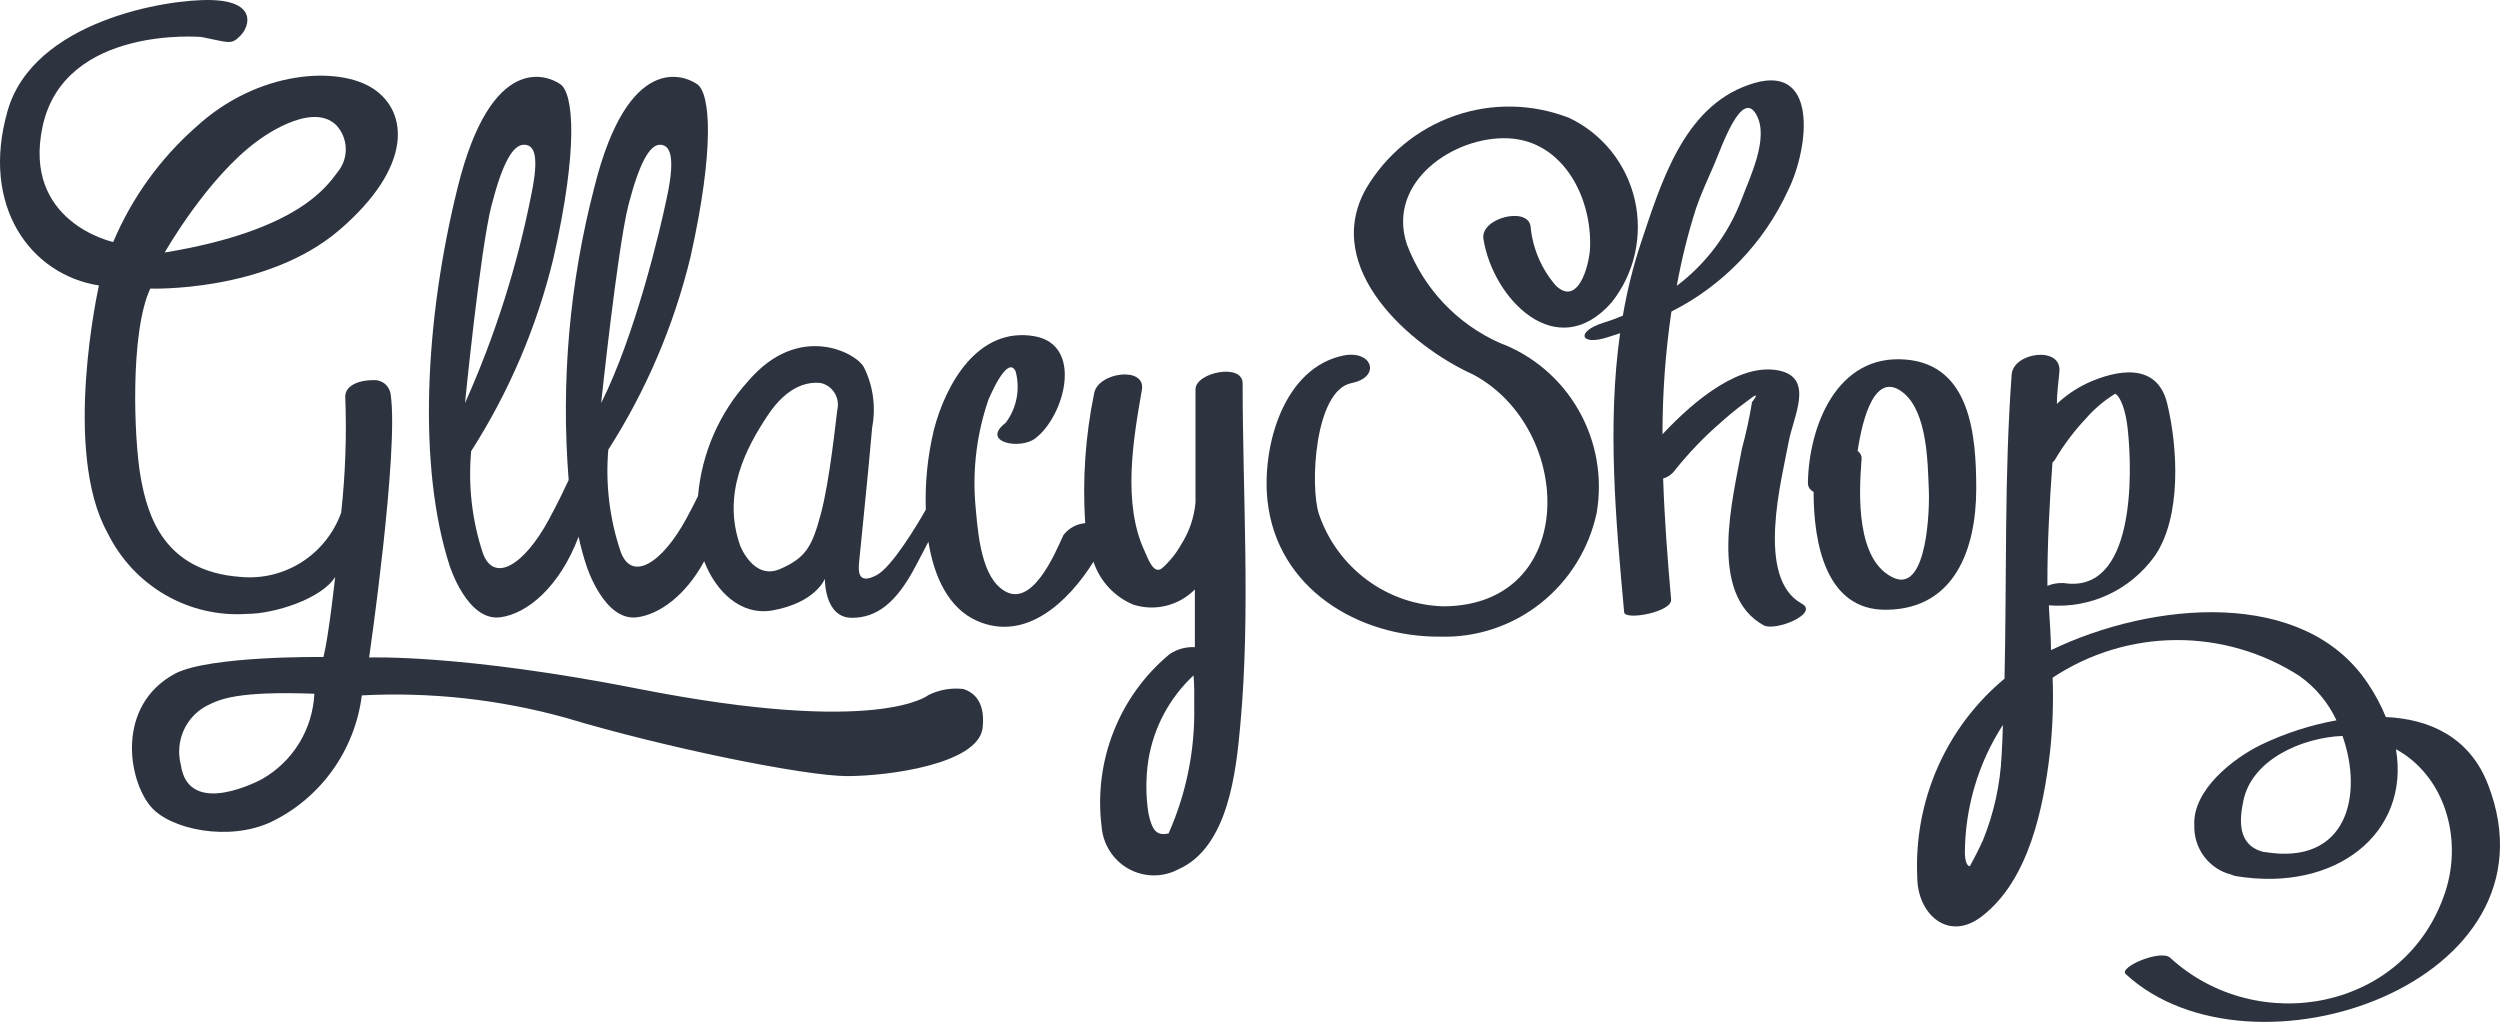
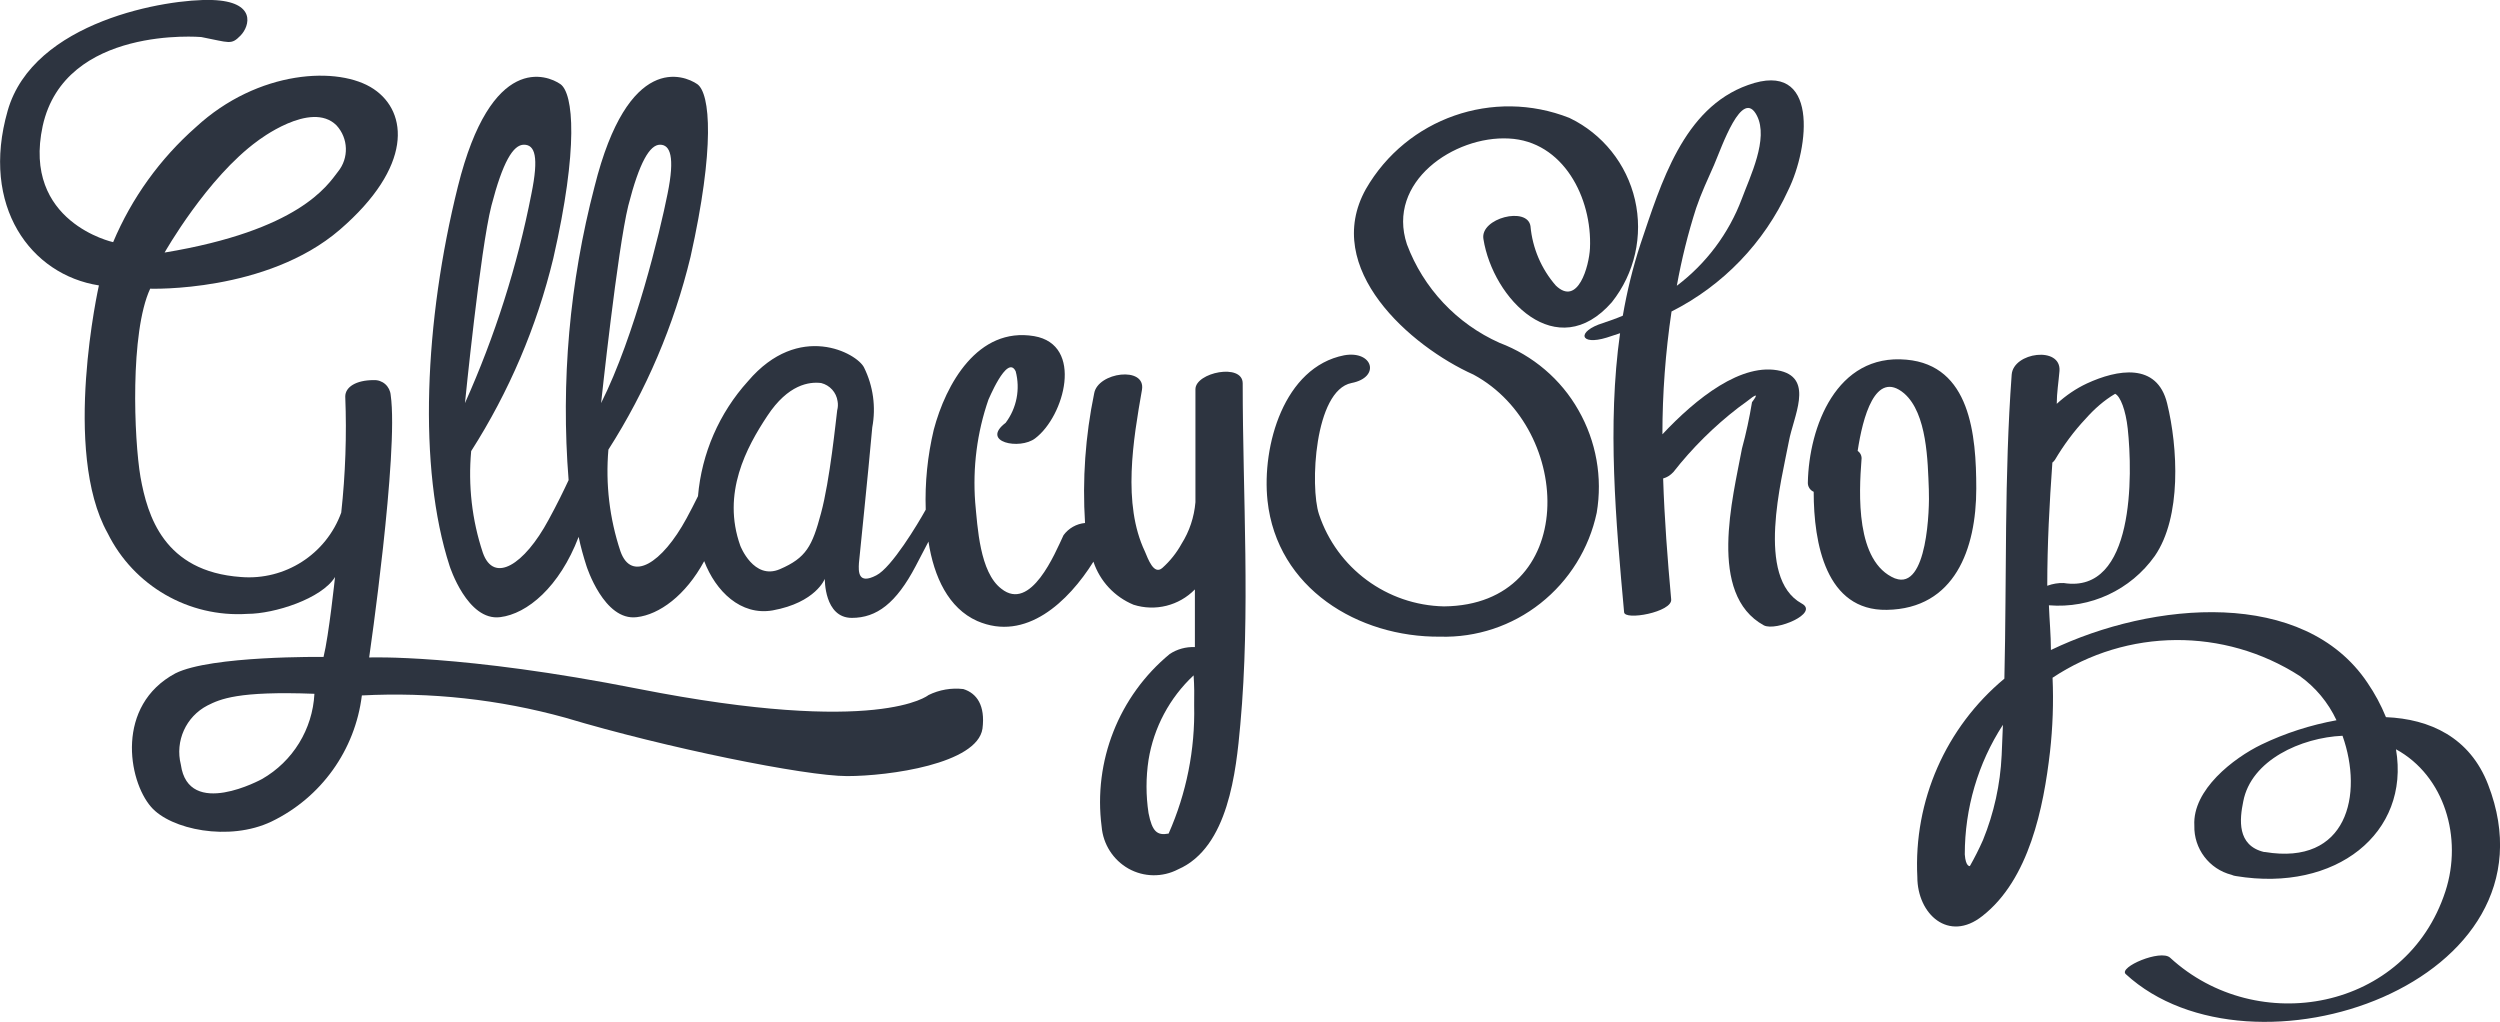
- <svg xmlns="http://www.w3.org/2000/svg" width="137" height="56" viewBox="0 0 137 56" fill="none">
-   <path d="M52.79 37.757C52.134 37.681 51.47 37.797 50.876 38.089C50.876 38.089 48.205 40.346 34.991 37.748C25.277 35.833 20.228 36.031 20.228 36.031C20.228 36.031 21.858 24.795 21.413 21.649C21.392 21.417 21.283 21.202 21.109 21.049C20.934 20.897 20.708 20.818 20.478 20.831C19.507 20.831 18.919 21.208 18.919 21.73C19.003 23.854 18.928 25.981 18.697 28.094C18.293 29.21 17.536 30.161 16.543 30.798C15.549 31.435 14.375 31.723 13.203 31.617C8.974 31.321 8.083 28.247 7.709 26.152C7.335 24.058 7.122 18.206 8.235 15.815C8.235 15.815 14.61 16.04 18.617 12.588C22.623 9.136 22.374 6.152 20.478 4.876C18.581 3.599 14.138 3.824 10.728 6.97C8.77 8.697 7.223 10.848 6.204 13.262C6.204 13.262 1.191 12.184 2.34 6.898C3.56 1.379 11.03 2.026 11.03 2.026C12.589 2.332 12.66 2.476 13.176 1.954C13.693 1.433 14.067 0.085 11.618 0.004C9.169 -0.077 1.824 1.145 0.417 6.071C-1.088 11.312 1.69 15.06 5.421 15.644C5.421 15.644 3.382 24.723 5.902 29.217C6.6 30.638 7.701 31.816 9.064 32.604C10.428 33.391 11.992 33.752 13.559 33.64C15.028 33.64 17.628 32.813 18.367 31.617C18.367 31.617 18.02 34.836 17.726 36.004C17.726 36.004 11.547 35.923 9.615 36.903C6.329 38.656 7.015 42.764 8.279 44.22C9.348 45.46 12.562 46.135 14.886 45.029C16.216 44.383 17.365 43.411 18.228 42.202C19.091 40.993 19.641 39.586 19.828 38.107C23.587 37.912 27.354 38.325 30.984 39.33C36.478 40.984 44.127 42.53 46.424 42.53C48.721 42.53 53.547 41.865 53.841 39.932C54.001 38.656 53.529 37.991 52.79 37.757ZM14.12 7.716C14.12 7.716 17.041 5.469 18.439 6.871C18.752 7.213 18.933 7.658 18.948 8.123C18.963 8.589 18.81 9.045 18.519 9.406C17.931 10.179 16.382 12.624 9.027 13.838C9.027 13.838 11.342 9.739 14.12 7.716ZM14.361 42.692C14.361 42.692 10.327 44.912 9.908 41.901C9.747 41.273 9.804 40.608 10.069 40.017C10.335 39.426 10.794 38.946 11.369 38.656C12.072 38.305 13.034 37.865 17.228 38.017C17.181 38.978 16.893 39.911 16.392 40.728C15.89 41.546 15.191 42.221 14.361 42.692Z" fill="#2D3440" />
-   <path d="M65.514 21.334C65.514 23.366 65.514 25.388 65.514 27.42C65.514 27.42 65.514 27.492 65.514 27.527C65.444 28.337 65.181 29.117 64.749 29.802C64.475 30.299 64.12 30.746 63.698 31.123C63.226 31.537 62.914 30.611 62.736 30.224C61.499 27.608 62.095 24.103 62.576 21.361C62.799 20.049 60.163 20.39 59.958 21.559C59.478 23.896 59.313 26.288 59.468 28.669C59.235 28.688 59.008 28.756 58.803 28.869C58.597 28.982 58.417 29.137 58.275 29.325C57.821 30.305 56.495 33.559 54.865 32.256C53.69 31.357 53.565 28.894 53.44 27.519C53.299 25.612 53.547 23.697 54.171 21.892C54.117 22.044 55.186 19.348 55.657 20.354C55.785 20.834 55.803 21.337 55.708 21.825C55.614 22.312 55.411 22.772 55.114 23.168C53.717 24.229 55.889 24.669 56.735 24.022C58.338 22.808 59.406 18.889 56.673 18.422C53.583 17.901 51.829 21.047 51.179 23.546C50.834 24.981 50.684 26.456 50.734 27.932C50.306 28.687 48.864 31.114 48.018 31.528C47.021 32.049 47.038 31.321 47.074 30.853C47.11 30.386 47.555 26.224 47.795 23.42C48.006 22.306 47.85 21.154 47.35 20.139C46.967 19.357 43.788 17.604 40.992 20.894C39.417 22.629 38.454 24.841 38.25 27.186C38.063 27.564 37.858 27.968 37.618 28.408C36.282 30.88 34.599 31.923 34.003 30.206C33.403 28.418 33.175 26.523 33.335 24.642C35.41 21.4 36.933 17.83 37.84 14.08C39.176 8.094 38.927 5.118 38.206 4.615C37.484 4.112 34.421 2.871 32.578 10.233C31.211 15.471 30.732 20.905 31.163 26.305C30.878 26.916 30.521 27.653 30.067 28.489C28.732 30.961 27.058 32.004 26.452 30.287C25.864 28.496 25.649 26.602 25.82 24.723C27.895 21.481 29.418 17.911 30.326 14.161C31.706 8.094 31.43 5.118 30.708 4.615C29.987 4.112 26.924 2.871 25.09 10.233C23.256 17.595 22.891 25.622 24.645 31.015C24.645 31.015 25.606 34.053 27.405 33.829C28.892 33.64 30.664 32.166 31.706 29.415C31.823 29.956 31.969 30.49 32.142 31.015C32.142 31.015 33.103 34.053 34.902 33.829C36.122 33.676 37.573 32.642 38.589 30.755C39.221 32.4 40.583 33.757 42.337 33.451C44.714 33.02 45.204 31.716 45.204 31.716C45.204 31.716 45.16 33.856 46.682 33.856C48.036 33.856 49.113 33.056 50.181 31.015C50.547 30.323 50.76 29.919 50.876 29.685C51.188 31.617 51.98 33.334 53.547 34.026C56.218 35.195 58.551 32.975 59.923 30.782C60.098 31.31 60.385 31.794 60.763 32.2C61.141 32.607 61.602 32.926 62.113 33.137C62.696 33.322 63.318 33.341 63.912 33.194C64.505 33.047 65.047 32.738 65.479 32.301V35.465C64.99 35.438 64.507 35.571 64.099 35.842C62.735 36.971 61.678 38.431 61.026 40.085C60.373 41.739 60.147 43.532 60.368 45.298C60.405 45.776 60.56 46.237 60.817 46.64C61.074 47.043 61.425 47.376 61.841 47.608C62.256 47.84 62.722 47.965 63.197 47.972C63.671 47.978 64.14 47.866 64.562 47.645C67.322 46.431 67.74 42.251 67.972 39.698C68.533 33.559 68.097 27.168 68.097 21.011C68.097 19.878 65.514 20.408 65.514 21.334ZM26.933 11.267C27.547 8.885 28.117 7.932 28.714 7.932C29.31 7.932 29.542 8.57 29.123 10.629C28.347 14.577 27.125 18.422 25.482 22.089C25.482 22.089 26.319 13.658 26.933 11.267ZM34.43 11.267C35.045 8.885 35.614 7.932 36.166 7.932C36.719 7.932 37.004 8.57 36.585 10.629C36.166 12.687 34.804 18.377 32.943 22.089C32.943 22.089 33.834 13.658 34.43 11.267ZM45.881 22.476C45.81 22.997 45.471 26.332 44.99 28.13C44.51 29.928 44.18 30.566 42.738 31.186C41.295 31.806 40.565 29.91 40.565 29.91C39.541 27.033 40.912 24.516 42.052 22.79C43.192 21.065 44.34 20.912 44.999 20.993C45.154 21.032 45.299 21.101 45.427 21.196C45.555 21.292 45.663 21.412 45.745 21.55C45.827 21.688 45.881 21.84 45.904 21.999C45.927 22.158 45.919 22.32 45.881 22.476ZM65.443 38.656C65.497 41.072 65.016 43.471 64.036 45.676C63.413 45.802 63.146 45.568 62.932 44.561C62.785 43.593 62.785 42.608 62.932 41.64C63.223 39.862 64.095 38.232 65.407 37.011C65.452 37.577 65.452 38.125 65.443 38.656Z" fill="#2D3440" />
-   <path d="M82.183 18.79C81.025 18.275 79.979 17.532 79.106 16.607C78.234 15.681 77.552 14.59 77.099 13.397C75.959 9.963 79.698 7.428 82.681 7.581C85.664 7.734 87.258 10.835 87.133 13.613C87.08 14.593 86.466 16.804 85.263 15.653C84.469 14.742 83.982 13.599 83.874 12.39C83.696 11.303 81.114 11.95 81.292 13.091C81.809 16.381 85.317 20.004 88.326 16.561C88.942 15.782 89.375 14.872 89.593 13.899C89.811 12.927 89.808 11.917 89.585 10.946C89.361 9.975 88.923 9.068 88.302 8.292C87.682 7.516 86.896 6.892 86.003 6.467C83.988 5.675 81.76 5.631 79.716 6.344C77.672 7.057 75.946 8.48 74.846 10.359C72.415 14.718 77.294 18.979 80.749 20.534C86.296 23.527 86.501 33.163 79.129 33.227C77.614 33.191 76.146 32.69 74.922 31.788C73.698 30.887 72.777 29.629 72.281 28.184C71.774 26.674 72.032 21.397 74.062 20.993C75.674 20.678 75.238 19.195 73.662 19.474C70.358 20.121 69.138 24.426 69.459 27.438C69.975 32.238 74.427 34.925 78.924 34.889C80.913 34.947 82.86 34.3 84.426 33.06C85.992 31.821 87.079 30.067 87.499 28.103C87.829 26.168 87.479 24.178 86.508 22.477C85.537 20.776 84.007 19.471 82.183 18.79Z" fill="#2D3440" />
-   <path d="M98.727 33.074C96.189 31.671 97.64 26.269 98.023 24.193C98.272 22.853 99.403 20.786 97.587 20.328C95.459 19.806 92.93 21.847 91.105 23.797C91.103 21.547 91.267 19.299 91.594 17.073C94.41 15.655 96.664 13.313 97.987 10.431C99.145 8.094 99.715 3.24 95.797 4.66C92.235 5.918 91.016 10.053 89.903 13.37C89.482 14.653 89.158 15.966 88.932 17.298C88.577 17.449 88.214 17.581 87.846 17.694C86.368 18.161 86.564 18.961 88.059 18.494L88.781 18.26C88.068 23.303 88.549 28.588 89.003 33.541C89.003 34.026 91.674 33.541 91.576 32.84C91.381 30.629 91.212 28.417 91.14 26.224C91.355 26.161 91.549 26.04 91.701 25.874C92.52 24.835 93.439 23.881 94.444 23.024C94.711 22.781 94.987 22.557 95.263 22.341L95.672 22.035C96.269 21.559 96.385 21.55 96.011 22.035C95.871 22.892 95.687 23.742 95.459 24.579C94.969 27.276 93.562 32.57 96.652 34.269C97.32 34.611 99.724 33.604 98.727 33.074ZM92.948 11.402C93.224 10.601 93.589 9.811 93.927 9.037C94.346 8.067 95.468 4.75 96.278 6.341C96.928 7.608 95.904 9.685 95.45 10.898C94.735 12.795 93.499 14.448 91.888 15.662C92.148 14.22 92.502 12.797 92.948 11.402Z" fill="#2D3440" />
-   <path d="M108.298 26.773C108.298 23.815 107.969 20.022 104.47 19.707C100.632 19.357 99.127 23.411 99.074 26.44C99.068 26.547 99.095 26.654 99.151 26.745C99.206 26.836 99.288 26.909 99.385 26.952C99.385 29.784 100.062 33.478 103.401 33.415C107.123 33.361 108.298 30.08 108.298 26.773ZM103.846 31.698C101.674 30.799 101.87 27.015 102.012 25.19C102.025 25.099 102.012 25.005 101.974 24.921C101.936 24.836 101.875 24.765 101.798 24.714C102.066 22.916 102.76 20.22 104.345 21.559C105.609 22.656 105.636 25.289 105.698 26.808C105.752 27.869 105.618 32.364 103.855 31.698H103.846Z" fill="#2D3440" />
-   <path d="M136.346 42.997C135.349 40.409 133.158 39.402 130.745 39.294C130.476 38.637 130.139 38.01 129.739 37.424C126.258 32.22 117.995 32.93 112.394 35.627C112.394 34.809 112.314 33.99 112.278 33.172C113.393 33.263 114.511 33.063 115.527 32.591C116.542 32.118 117.42 31.39 118.075 30.476C119.562 28.328 119.348 24.516 118.761 22.107C118.209 19.842 116.018 20.247 114.371 21.002C113.765 21.291 113.206 21.673 112.715 22.134C112.715 21.532 112.813 20.921 112.857 20.337C112.955 18.952 110.328 19.303 110.239 20.525C109.83 26.089 109.972 31.635 109.848 37.191C108.268 38.501 107.013 40.166 106.182 42.053C105.352 43.94 104.97 45.996 105.066 48.058C105.066 50.099 106.785 51.654 108.628 50.197C111.201 48.202 111.985 44.238 112.341 41.209C112.487 39.857 112.534 38.496 112.483 37.137C114.491 35.807 116.836 35.092 119.237 35.076C121.638 35.06 123.993 35.744 126.017 37.047C126.887 37.666 127.583 38.502 128.039 39.474C126.615 39.731 125.232 40.178 123.925 40.804C122.402 41.541 120.141 43.285 120.248 45.236C120.23 45.853 120.423 46.457 120.794 46.948C121.166 47.439 121.692 47.786 122.287 47.932C122.368 47.974 122.455 48.001 122.545 48.013C128.012 48.912 132.081 45.649 131.298 41.056C133.969 42.521 134.957 45.919 134.013 48.84C131.885 55.402 123.693 56.867 118.921 52.481C118.404 52.013 116.081 53.002 116.49 53.38C123.382 59.735 140.549 53.856 136.346 42.997ZM109.687 41.406C109.612 42.993 109.269 44.556 108.672 46.027C108.45 46.521 108.209 46.997 107.951 47.465C107.951 47.465 107.72 47.519 107.675 46.818C107.671 44.299 108.395 41.834 109.759 39.725C109.741 40.283 109.723 40.849 109.687 41.406ZM112.474 25.352C112.526 25.308 112.571 25.256 112.608 25.199C113.086 24.386 113.654 23.629 114.3 22.943C114.766 22.408 115.309 21.948 115.911 21.577C116.196 21.721 116.49 22.476 116.597 23.492C116.873 25.99 116.989 32.57 113.089 31.95C112.785 31.936 112.481 31.988 112.198 32.103C112.189 29.82 112.314 27.59 112.474 25.352ZM124.121 46.692H124.067C122.572 46.332 122.732 44.894 122.928 43.923C123.364 41.649 126.106 40.426 128.368 40.328C129.517 43.564 128.635 47.438 124.121 46.692Z" fill="#2D3440" />
+ <svg xmlns="http://www.w3.org/2000/svg" width="137" height="56" fill="none">
+   <path d="M52.79 37.76a3.43 3.43 0 0 0-1.91.33s-2.68 2.26-15.89-.34c-9.71-1.92-14.76-1.72-14.76-1.72s1.63-11.24 1.18-14.38a.9.9 0 0 0-.3-.6.89.89 0 0 0-.63-.22c-.97 0-1.56.38-1.56.9a43 43 0 0 1-.22 6.36 5.38 5.38 0 0 1-5.5 3.53c-4.23-.3-5.12-3.37-5.5-5.47-.36-2.1-.58-7.94.53-10.33 0 0 6.38.22 10.39-3.23 4-3.45 3.75-6.44 1.86-7.71-1.9-1.28-6.34-1.06-9.75 2.09a17.41 17.41 0 0 0-4.53 6.3s-5-1.09-3.86-6.37c1.22-5.52 8.69-4.87 8.69-4.87 1.56.3 1.63.45 2.15-.08.51-.52.89-1.87-1.56-1.95C9.17-.08 1.82 1.15.42 6.07c-1.5 5.24 1.27 8.99 5 9.57 0 0-2.04 9.08.48 13.58a7.97 7.97 0 0 0 7.66 4.42c1.47 0 4.07-.83 4.8-2.02 0 0-.34 3.22-.63 4.38 0 0-6.18-.08-8.12.9-3.28 1.76-2.6 5.86-1.33 7.32 1.07 1.24 4.28 1.91 6.6.8a8.87 8.87 0 0 0 4.95-6.91 35 35 0 0 1 11.15 1.22c5.5 1.65 13.15 3.2 15.44 3.2 2.3 0 7.13-.67 7.42-2.6.16-1.27-.31-1.94-1.05-2.17ZM14.12 7.72s2.92-2.25 4.32-.85a1.94 1.94 0 0 1 .08 2.54c-.59.77-2.14 3.21-9.5 4.43 0 0 2.32-4.1 5.1-6.12Zm.24 34.97s-4.03 2.22-4.45-.79a2.86 2.86 0 0 1 1.46-3.24c.7-.35 1.66-.8 5.86-.64a5.72 5.72 0 0 1-2.87 4.67Z" fill="#2D3440" />
+   <path d="M65.51 21.33V27.52c-.07.82-.33 1.6-.76 2.28a5 5 0 0 1-1.05 1.32c-.47.42-.79-.5-.96-.9-1.24-2.61-.64-6.12-.16-8.86.22-1.31-2.42-.97-2.62.2a26.7 26.7 0 0 0-.5 7.1 1.65 1.65 0 0 0-1.18.67c-.46.98-1.79 4.23-3.41 2.93-1.18-.9-1.3-3.37-1.43-4.74-.14-1.9.1-3.82.73-5.63-.05.15 1.02-2.54 1.49-1.54a3.3 3.3 0 0 1-.55 2.82c-1.4 1.06.78 1.5 1.62.85 1.6-1.21 2.68-5.13-.06-5.6-3.09-.52-4.84 2.63-5.5 5.13-.34 1.43-.49 2.9-.44 4.38-.42.76-1.87 3.18-2.71 3.6-1 .52-.98-.2-.95-.68.04-.46.48-4.63.73-7.43a5.23 5.23 0 0 0-.45-3.28c-.38-.78-3.56-2.54-6.36.75a10.75 10.75 0 0 0-2.74 6.3 34 34 0 0 1-.63 1.22c-1.34 2.47-3.02 3.51-3.62 1.8-.6-1.8-.82-3.69-.66-5.57a34.78 34.78 0 0 0 4.5-10.56c1.34-5.99 1.09-8.96.37-9.47-.73-.5-3.79-1.74-5.63 5.62a48.41 48.41 0 0 0-1.42 16.08c-.28.6-.64 1.34-1.1 2.18-1.33 2.47-3 3.51-3.6 1.8-.6-1.8-.81-3.69-.64-5.57a34.78 34.78 0 0 0 4.5-10.56c1.39-6.07 1.11-9.04.39-9.55-.72-.5-3.79-1.74-5.62 5.62s-2.2 15.4-.45 20.79c0 0 .97 3.03 2.77 2.8 1.48-.18 3.25-1.65 4.3-4.4.11.54.26 1.07.43 1.6 0 0 .96 3.03 2.76 2.8 1.22-.14 2.67-1.18 3.69-3.07.63 1.65 2 3 3.75 2.7 2.37-.43 2.86-1.73 2.86-1.73s-.04 2.14 1.48 2.14c1.36 0 2.43-.8 3.5-2.84l.7-1.34c.3 1.94 1.1 3.65 2.67 4.35 2.67 1.16 5-1.06 6.37-3.25a3.88 3.88 0 0 0 2.2 2.36 3.3 3.3 0 0 0 3.36-.84v3.16c-.49-.02-.97.11-1.38.38a10.52 10.52 0 0 0-3.73 9.46 2.92 2.92 0 0 0 1.47 2.3 2.86 2.86 0 0 0 2.72.04c2.76-1.2 3.18-5.39 3.41-7.94.56-6.14.13-12.53.13-18.69 0-1.13-2.59-.6-2.59.32ZM26.93 11.27c.62-2.39 1.19-3.34 1.78-3.34.6 0 .83.64.41 2.7-.77 3.95-2 7.8-3.64 11.46 0 0 .84-8.43 1.45-10.82Zm7.5 0c.61-2.39 1.18-3.34 1.74-3.34.55 0 .83.64.41 2.7-.41 2.06-1.78 7.75-3.64 11.46 0 0 .9-8.43 1.49-10.82Zm11.45 11.2c-.07.53-.4 3.86-.89 5.66-.48 1.8-.81 2.44-2.25 3.06-1.44.62-2.17-1.28-2.17-1.28-1.03-2.88.34-5.4 1.48-7.12 1.14-1.73 2.3-1.88 2.95-1.8a1.2 1.2 0 0 1 .9 1c.03.17.02.33-.02.49Zm19.56 16.19a16.4 16.4 0 0 1-1.4 7.02c-.63.12-.9-.11-1.1-1.12a9.73 9.73 0 0 1 0-2.92 8.11 8.11 0 0 1 2.47-4.63c.04.57.04 1.12.03 1.65ZM82.18 18.79a9.6 9.6 0 0 1-5.08-5.4c-1.14-3.43 2.6-5.96 5.58-5.8 2.98.14 4.58 3.25 4.45 6.02-.05.98-.66 3.2-1.87 2.04a5.74 5.74 0 0 1-1.39-3.26c-.17-1.09-2.76-.44-2.58.7.52 3.3 4.03 6.91 7.04 3.47A6.63 6.63 0 0 0 86 6.46a9.04 9.04 0 0 0-11.15 3.9c-2.43 4.36 2.44 8.62 5.9 10.17 5.55 3 5.75 12.63-1.62 12.7a7.38 7.38 0 0 1-6.85-5.05c-.5-1.5-.25-6.78 1.78-7.19 1.61-.31 1.18-1.8-.4-1.52-3.3.65-4.52 4.96-4.2 7.97.52 4.8 4.97 7.49 9.46 7.45a8.47 8.47 0 0 0 5.5-1.83 8.61 8.61 0 0 0 3.08-4.96 8.47 8.47 0 0 0-1-5.62c-.96-1.7-2.5-3-4.32-3.69Z" fill="#2D3440" />
+   <path d="M98.73 33.07c-2.54-1.4-1.09-6.8-.7-8.88.24-1.34 1.37-3.4-.44-3.86-2.13-.52-4.66 1.52-6.49 3.47 0-2.25.17-4.5.5-6.73a13.94 13.94 0 0 0 6.39-6.64c1.16-2.34 1.72-7.19-2.2-5.77-3.55 1.26-4.77 5.4-5.89 8.71-.42 1.28-.74 2.6-.97 3.93-.35.15-.72.28-1.08.4-1.48.46-1.29 1.26.2.8l.73-.24c-.71 5.04-.23 10.33.22 15.28 0 .49 2.67 0 2.58-.7-.2-2.21-.37-4.42-.44-6.62.22-.06.4-.18.56-.35a20.15 20.15 0 0 1 3.56-3.53l.41-.3c.6-.48.71-.49.34 0-.14.85-.32 1.7-.55 2.54-.5 2.7-1.9 7.99 1.2 9.69.66.34 3.06-.67 2.07-1.2ZM92.95 11.4c.27-.8.64-1.59.98-2.36.42-.97 1.54-4.29 2.35-2.7.65 1.27-.38 3.34-.83 4.56a10.68 10.68 0 0 1-3.56 4.76c.26-1.44.61-2.86 1.06-4.26Z" fill="#2D3440" />
+   <path d="M108.3 26.77c0-2.95-.33-6.75-3.83-7.06-3.84-.35-5.34 3.7-5.4 6.73a.53.53 0 0 0 .32.51c0 2.83.67 6.53 4.01 6.47 3.72-.06 4.9-3.34 4.9-6.65Zm-4.45 4.93c-2.18-.9-1.98-4.68-1.84-6.51a.49.49 0 0 0-.21-.48c.27-1.8.96-4.49 2.55-3.15 1.26 1.1 1.29 3.73 1.35 5.25.05 1.06-.08 5.55-1.84 4.89h-.01ZM136.35 43c-1-2.6-3.2-3.6-5.6-3.7a10.1 10.1 0 0 0-1.01-1.88c-3.48-5.2-11.75-4.49-17.35-1.8 0-.81-.08-1.63-.11-2.45a6.46 6.46 0 0 0 5.8-2.7c1.48-2.14 1.27-5.95.68-8.36-.55-2.27-2.74-1.86-4.39-1.1-.6.28-1.16.66-1.66 1.12 0-.6.1-1.2.15-1.8.1-1.38-2.53-1.03-2.62.2-.41 5.56-.27 11.1-.4 16.66a13.26 13.26 0 0 0-4.77 10.87c0 2.04 1.72 3.6 3.56 2.14 2.57-2 3.36-5.96 3.71-9 .15-1.34.2-2.7.14-4.06a12.38 12.38 0 0 1 13.54-.1 6.23 6.23 0 0 1 2.02 2.43c-1.42.26-2.8.7-4.11 1.33-1.53.74-3.79 2.48-3.68 4.44a2.71 2.71 0 0 0 2.04 2.7.8.8 0 0 0 .25.07c5.47.9 9.54-2.36 8.76-6.95 2.67 1.46 3.66 4.86 2.71 7.78-2.13 6.56-10.32 8.03-15.09 3.64-.52-.47-2.84.52-2.43.9 6.9 6.35 24.06.48 19.86-10.38Zm-26.66-1.6a14.05 14.05 0 0 1-1.02 4.63c-.22.5-.46.97-.72 1.43 0 0-.23.06-.28-.64 0-2.52.72-4.99 2.09-7.1l-.07 1.69Zm2.78-16.05a.7.7 0 0 0 .14-.15c.48-.81 1.04-1.57 1.69-2.26.47-.53 1-1 1.61-1.36.29.14.58.9.69 1.91.27 2.5.39 9.08-3.51 8.46-.3-.01-.6.04-.9.15 0-2.28.12-4.51.28-6.75Zm11.65 21.34h-.05c-1.5-.36-1.34-1.8-1.14-2.77.43-2.27 3.18-3.5 5.44-3.6 1.15 3.24.26 7.12-4.25 6.37Z" fill="#2D3440" />
</svg>
